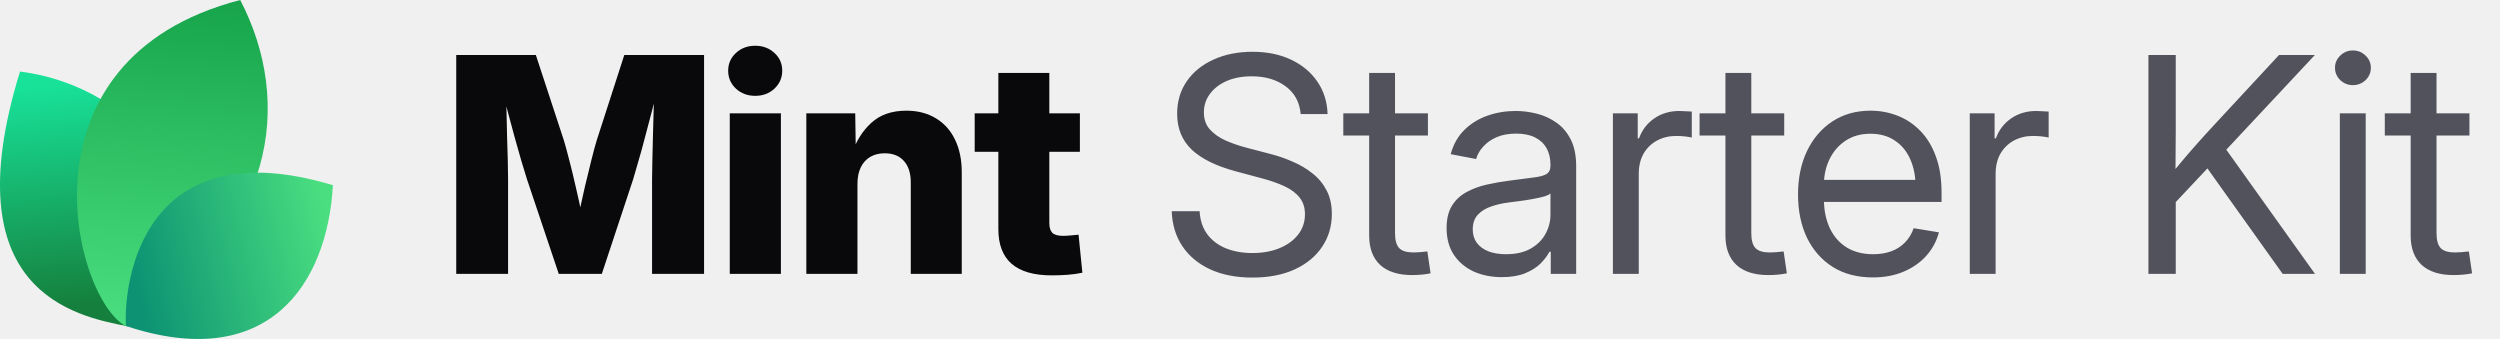
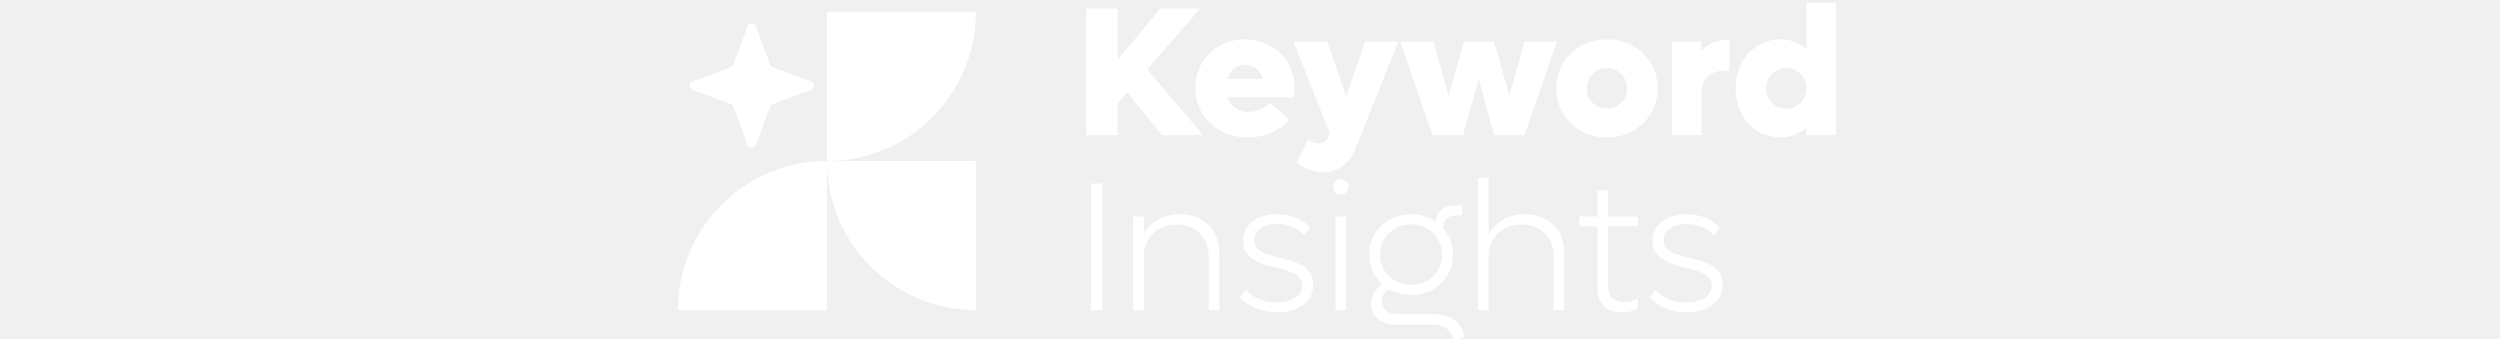
- <svg xmlns="http://www.w3.org/2000/svg" width="177" height="24" viewBox="0 0 177 24" fill="none">
-   <path d="M9.061 23.108C5.268 22.377 -3.391 20.627 1.417 5.064C9.634 6.099 16.973 14.064 9.061 23.108Z" fill="url(#paint0_linear_17557_2020)" />
-   <path d="M8.919 23.094C5.276 21.222 0.784 4.209 17.007 0C20.757 7.193 19.621 16.545 8.919 23.094Z" fill="url(#paint1_linear_17557_2020)" />
-   <path d="M8.914 23.079C8.735 19.882 10.159 9.085 23.57 13.111C23.181 20.123 18.984 26.418 8.914 23.079Z" fill="url(#paint2_linear_17557_2020)" />
-   <path d="M32.301 19.392V3.894H37.938L39.925 9.948C40.036 10.315 40.164 10.787 40.31 11.362C40.462 11.938 40.611 12.552 40.757 13.204C40.91 13.855 41.048 14.483 41.173 15.086C41.305 15.682 41.412 16.192 41.495 16.615H40.695C40.771 16.192 40.871 15.682 40.996 15.086C41.128 14.49 41.267 13.866 41.412 13.214C41.565 12.562 41.714 11.948 41.86 11.373C42.005 10.79 42.133 10.315 42.244 9.948L44.2 3.894H49.848V19.392H46.166V12.704C46.166 12.357 46.173 11.917 46.187 11.383C46.2 10.849 46.214 10.27 46.228 9.646C46.249 9.022 46.266 8.391 46.28 7.753C46.301 7.115 46.311 6.519 46.311 5.964H46.623C46.485 6.561 46.332 7.181 46.166 7.826C45.999 8.471 45.833 9.102 45.666 9.719C45.507 10.336 45.351 10.901 45.198 11.414C45.053 11.928 44.928 12.357 44.824 12.704L42.608 19.392H39.561L37.314 12.704C37.203 12.357 37.072 11.928 36.919 11.414C36.773 10.901 36.614 10.34 36.441 9.729C36.274 9.112 36.104 8.481 35.931 7.836C35.764 7.192 35.608 6.567 35.463 5.964H35.827C35.834 6.512 35.844 7.105 35.858 7.743C35.872 8.374 35.886 9.005 35.9 9.636C35.92 10.26 35.938 10.839 35.952 11.373C35.965 11.907 35.972 12.351 35.972 12.704V19.392H32.301ZM51.668 19.392V8.024H55.288V19.392H51.668ZM53.468 6.786C52.927 6.786 52.473 6.616 52.105 6.276C51.738 5.93 51.554 5.507 51.554 5.007C51.554 4.508 51.738 4.088 52.105 3.749C52.473 3.409 52.927 3.239 53.468 3.239C54.009 3.239 54.463 3.409 54.83 3.749C55.198 4.082 55.382 4.501 55.382 5.007C55.382 5.507 55.198 5.93 54.83 6.276C54.463 6.616 54.009 6.786 53.468 6.786ZM60.708 13.027V19.392H57.088V8.024H60.551L60.593 10.967H60.281C60.593 10.024 61.061 9.268 61.685 8.7C62.309 8.124 63.138 7.836 64.171 7.836C64.975 7.836 65.672 8.017 66.262 8.377C66.851 8.731 67.302 9.234 67.614 9.885C67.933 10.537 68.092 11.307 68.092 12.194V19.392H64.483V12.912C64.483 12.26 64.32 11.754 63.994 11.394C63.675 11.033 63.221 10.853 62.632 10.853C62.25 10.853 61.914 10.936 61.623 11.102C61.332 11.269 61.106 11.515 60.947 11.841C60.787 12.16 60.708 12.555 60.708 13.027ZM76.456 8.024V10.749H69.008V8.024H76.456ZM70.683 5.163H74.292V15.783C74.292 16.102 74.361 16.334 74.5 16.48C74.646 16.625 74.899 16.698 75.259 16.698C75.405 16.698 75.596 16.688 75.831 16.667C76.074 16.646 76.251 16.629 76.362 16.615L76.632 19.309C76.313 19.378 75.963 19.427 75.582 19.455C75.207 19.482 74.836 19.496 74.469 19.496C73.2 19.496 72.25 19.222 71.619 18.674C70.995 18.127 70.683 17.308 70.683 16.22V5.163Z" fill="#09090B" />
-   <path d="M88.667 19.652C87.523 19.652 86.528 19.458 85.682 19.07C84.843 18.681 84.188 18.137 83.716 17.437C83.245 16.736 82.992 15.908 82.957 14.951H84.933C84.968 15.596 85.148 16.14 85.474 16.584C85.8 17.021 86.24 17.354 86.795 17.582C87.35 17.804 87.974 17.915 88.667 17.915C89.388 17.915 90.026 17.801 90.581 17.572C91.143 17.343 91.583 17.024 91.902 16.615C92.228 16.199 92.391 15.717 92.391 15.169C92.391 14.698 92.266 14.306 92.017 13.994C91.767 13.675 91.413 13.408 90.956 13.193C90.498 12.978 89.954 12.787 89.323 12.621L87.502 12.132C86.123 11.765 85.082 11.255 84.382 10.603C83.689 9.944 83.342 9.095 83.342 8.055C83.342 7.174 83.571 6.404 84.028 5.746C84.486 5.087 85.117 4.577 85.921 4.217C86.726 3.849 87.645 3.666 88.678 3.666C89.718 3.666 90.63 3.853 91.413 4.227C92.204 4.602 92.824 5.122 93.275 5.787C93.726 6.446 93.965 7.209 93.993 8.076H92.089C92.013 7.23 91.656 6.574 91.018 6.11C90.387 5.638 89.586 5.403 88.615 5.403C87.95 5.403 87.36 5.513 86.847 5.735C86.341 5.957 85.946 6.262 85.661 6.651C85.377 7.032 85.235 7.469 85.235 7.961C85.235 8.447 85.377 8.849 85.661 9.168C85.946 9.48 86.317 9.74 86.774 9.948C87.232 10.149 87.724 10.319 88.251 10.457L89.884 10.884C90.439 11.023 90.977 11.206 91.496 11.435C92.023 11.657 92.495 11.934 92.911 12.267C93.334 12.593 93.67 12.995 93.92 13.474C94.17 13.945 94.294 14.504 94.294 15.149C94.294 16.015 94.066 16.788 93.608 17.468C93.157 18.148 92.512 18.681 91.673 19.07C90.834 19.458 89.832 19.652 88.667 19.652ZM101.097 8.024V9.594H95.106V8.024H101.097ZM96.937 5.163H98.767V16.521C98.767 17 98.865 17.347 99.059 17.562C99.26 17.77 99.6 17.874 100.078 17.874C100.21 17.874 100.366 17.867 100.546 17.853C100.733 17.832 100.903 17.815 101.056 17.801L101.285 19.351C101.097 19.392 100.886 19.423 100.65 19.444C100.414 19.465 100.189 19.475 99.974 19.475C98.996 19.475 98.244 19.236 97.717 18.758C97.197 18.272 96.937 17.579 96.937 16.677V5.163ZM106.33 19.621C105.595 19.621 104.932 19.489 104.343 19.226C103.754 18.955 103.285 18.564 102.939 18.05C102.592 17.53 102.419 16.896 102.419 16.147C102.419 15.495 102.547 14.965 102.804 14.556C103.06 14.146 103.403 13.828 103.833 13.599C104.263 13.363 104.742 13.186 105.269 13.068C105.796 12.95 106.333 12.857 106.881 12.787C107.574 12.69 108.132 12.617 108.555 12.569C108.978 12.52 109.287 12.441 109.481 12.33C109.675 12.212 109.772 12.014 109.772 11.737V11.654C109.772 11.203 109.679 10.815 109.492 10.489C109.311 10.163 109.041 9.91 108.68 9.729C108.32 9.549 107.872 9.459 107.338 9.459C106.805 9.459 106.34 9.546 105.945 9.719C105.556 9.892 105.241 10.118 104.998 10.395C104.755 10.665 104.593 10.953 104.509 11.258L102.71 10.915C102.897 10.222 103.22 9.65 103.677 9.199C104.135 8.748 104.679 8.412 105.31 8.19C105.941 7.968 106.607 7.857 107.307 7.857C107.8 7.857 108.295 7.92 108.795 8.044C109.301 8.169 109.765 8.381 110.188 8.679C110.611 8.97 110.951 9.369 111.208 9.875C111.464 10.374 111.593 11.005 111.593 11.768V19.392H109.793V17.822H109.7C109.568 18.085 109.363 18.359 109.086 18.643C108.809 18.921 108.444 19.153 107.994 19.34C107.543 19.527 106.988 19.621 106.33 19.621ZM106.621 17.998C107.321 17.998 107.904 17.867 108.368 17.603C108.84 17.333 109.19 16.986 109.419 16.563C109.654 16.133 109.772 15.682 109.772 15.211V13.692C109.703 13.769 109.554 13.841 109.325 13.911C109.096 13.973 108.829 14.032 108.524 14.088C108.226 14.143 107.921 14.192 107.609 14.233C107.304 14.275 107.033 14.309 106.798 14.337C106.354 14.393 105.938 14.49 105.549 14.628C105.168 14.76 104.86 14.954 104.624 15.211C104.388 15.467 104.27 15.811 104.27 16.241C104.27 16.615 104.367 16.934 104.561 17.198C104.762 17.461 105.04 17.662 105.393 17.801C105.747 17.933 106.156 17.998 106.621 17.998ZM114.193 19.392V8.024H115.951V9.792H116.045C116.253 9.209 116.61 8.741 117.116 8.388C117.622 8.034 118.219 7.857 118.905 7.857C119.058 7.857 119.217 7.864 119.384 7.878C119.55 7.885 119.682 7.892 119.779 7.899V9.74C119.716 9.719 119.578 9.695 119.363 9.667C119.155 9.639 118.922 9.625 118.666 9.625C118.174 9.625 117.726 9.733 117.324 9.948C116.922 10.163 116.603 10.471 116.367 10.874C116.138 11.276 116.024 11.758 116.024 12.319V19.392H114.193ZM126.322 8.024V9.594H120.33V8.024H126.322ZM122.161 5.163H123.992V16.521C123.992 17 124.089 17.347 124.283 17.562C124.484 17.77 124.824 17.874 125.302 17.874C125.434 17.874 125.59 17.867 125.77 17.853C125.958 17.832 126.127 17.815 126.28 17.801L126.509 19.351C126.322 19.392 126.11 19.423 125.874 19.444C125.639 19.465 125.413 19.475 125.198 19.475C124.221 19.475 123.468 19.236 122.941 18.758C122.421 18.272 122.161 17.579 122.161 16.677V5.163ZM132.604 19.642C131.502 19.642 130.555 19.396 129.765 18.903C128.974 18.404 128.364 17.714 127.934 16.834C127.511 15.946 127.3 14.927 127.3 13.775C127.3 12.611 127.511 11.584 127.934 10.697C128.364 9.802 128.964 9.102 129.734 8.596C130.51 8.089 131.408 7.836 132.428 7.836C133.1 7.836 133.738 7.954 134.341 8.19C134.952 8.426 135.489 8.783 135.954 9.261C136.425 9.74 136.793 10.343 137.056 11.071C137.327 11.792 137.462 12.645 137.462 13.63V14.296H128.433V12.735H136.463L135.631 13.297C135.631 12.541 135.506 11.876 135.257 11.3C135.007 10.725 134.643 10.277 134.165 9.958C133.686 9.632 133.107 9.469 132.428 9.469C131.748 9.469 131.162 9.632 130.67 9.958C130.177 10.284 129.796 10.725 129.526 11.279C129.262 11.827 129.13 12.441 129.13 13.12V14.046C129.13 14.864 129.273 15.572 129.557 16.168C129.841 16.757 130.243 17.211 130.763 17.53C131.283 17.842 131.901 17.998 132.615 17.998C133.093 17.998 133.523 17.929 133.905 17.79C134.293 17.645 134.619 17.433 134.882 17.156C135.153 16.879 135.354 16.546 135.486 16.157L137.275 16.449C137.108 17.08 136.81 17.634 136.38 18.113C135.95 18.591 135.413 18.966 134.768 19.236C134.123 19.507 133.402 19.642 132.604 19.642ZM139.459 19.392V8.024H141.217V9.792H141.311C141.519 9.209 141.876 8.741 142.382 8.388C142.888 8.034 143.485 7.857 144.171 7.857C144.324 7.857 144.483 7.864 144.649 7.878C144.816 7.885 144.948 7.892 145.045 7.899V9.74C144.982 9.719 144.844 9.695 144.629 9.667C144.421 9.639 144.188 9.625 143.932 9.625C143.439 9.625 142.992 9.733 142.59 9.948C142.188 10.163 141.869 10.471 141.633 10.874C141.404 11.276 141.29 11.758 141.29 12.319V19.392H139.459ZM153.429 14.961V12.715C153.783 12.257 154.136 11.82 154.49 11.404C154.844 10.981 155.204 10.565 155.572 10.156C155.939 9.74 156.314 9.327 156.695 8.918L161.355 3.894H163.893L157.277 10.967H157.184L153.429 14.961ZM152.108 19.392V3.894H154.043V9.241L154.022 12.559L154.043 13.505V19.392H152.108ZM161.615 19.392L155.967 11.477L157.173 9.969L163.903 19.392H161.615ZM165.661 19.392V8.024H167.492V19.392H165.661ZM166.587 6.027C166.24 6.027 165.942 5.909 165.692 5.673C165.443 5.43 165.318 5.139 165.318 4.799C165.318 4.459 165.443 4.172 165.692 3.936C165.942 3.693 166.24 3.572 166.587 3.572C166.934 3.572 167.232 3.693 167.482 3.936C167.731 4.172 167.856 4.459 167.856 4.799C167.856 5.139 167.731 5.43 167.482 5.673C167.232 5.909 166.934 6.027 166.587 6.027ZM174.836 8.024V9.594H168.844V8.024H174.836ZM170.675 5.163H172.506V16.521C172.506 17 172.603 17.347 172.797 17.562C172.998 17.77 173.338 17.874 173.816 17.874C173.948 17.874 174.104 17.867 174.284 17.853C174.472 17.832 174.641 17.815 174.794 17.801L175.023 19.351C174.836 19.392 174.624 19.423 174.388 19.444C174.153 19.465 173.927 19.475 173.712 19.475C172.735 19.475 171.982 19.236 171.455 18.758C170.935 18.272 170.675 17.579 170.675 16.677V5.163Z" fill="#52525C" />
-   <defs>
-     <linearGradient id="paint0_linear_17557_2020" x1="3.776" y1="5.916" x2="5.232" y2="21.559" gradientUnits="userSpaceOnUse">
-       <stop stop-color="#18E299" />
-       <stop offset="1" stop-color="#15803D" />
-     </linearGradient>
-     <linearGradient id="paint1_linear_17557_2020" x1="12.171" y1="-0.718" x2="10.19" y2="22.983" gradientUnits="userSpaceOnUse">
-       <stop stop-color="#16A34A" />
-       <stop offset="1" stop-color="#4ADE80" />
-     </linearGradient>
-     <linearGradient id="paint2_linear_17557_2020" x1="23.133" y1="15.353" x2="9.338" y2="18.52" gradientUnits="userSpaceOnUse">
-       <stop stop-color="#4ADE80" />
-       <stop offset="1" stop-color="#0D9373" />
-     </linearGradient>
-   </defs>
+ <svg xmlns="http://www.w3.org/2000/svg" width="100%" height="100%" viewBox="0 0 177 24" version="1.1" xml:space="preserve" style="fill-rule:evenodd;clip-rule:evenodd;stroke-linejoin:round;stroke-miterlimit:2;">
+   <g transform="matrix(0.1312,0,0,0.1312,45.9008,-1.8896)">
+     <path d="M96.396,101.269L176.792,101.269L176.792,181.749C132.39,181.749 96.396,145.717 96.396,101.269Z" style="fill:white;fill-rule:nonzero;" />
+   </g>
+   <g transform="matrix(0.1312,0,0,0.1312,45.9008,-1.8896)">
+     <path d="M96.396,20.788L176.792,20.788C176.792,65.236 140.797,101.269 96.396,101.269L96.396,20.788Z" style="fill:white;fill-rule:nonzero;" />
+   </g>
+   <g transform="matrix(0.1312,0,0,0.1312,45.9008,-1.8896)">
+     <path d="M96.396,181.749L16,181.749C16,137.301 51.994,101.269 96.396,101.269L96.396,181.749Z" style="fill:white;fill-rule:nonzero;" />
+   </g>
+   <g transform="matrix(0.1312,0,0,0.1312,45.9008,-1.8896)">
+     <path d="M277.238,87.339L258.347,64.269L253.274,70.121L253.274,87.339L236.267,87.339L236.267,18.999L253.274,18.999L253.274,46.712L276.223,18.999L297.82,18.999L269.218,51.791L299.318,87.339L277.238,87.339Z" style="fill:white;fill-rule:nonzero;" />
+   </g>
+   <g transform="matrix(0.1312,0,0,0.1312,45.9008,-1.8896)">
+     <path d="M348.841,62.383C348.841,64.253 348.712,65.768 348.454,66.929L312.459,66.929C313.297,69.38 314.714,71.298 316.711,72.685C318.74,74.071 321.14,74.764 323.91,74.764C326.261,74.764 328.452,74.281 330.481,73.313C332.542,72.346 334.185,71.185 335.409,69.831L345.99,79.02C343.252,82.019 339.934,84.357 336.037,86.034C332.14,87.71 327.936,88.549 323.427,88.549C315.374,88.549 308.659,86.001 303.28,80.907C297.901,75.78 295.211,69.412 295.211,61.802C295.211,56.934 296.371,52.5 298.69,48.502C301.041,44.504 304.278,41.36 308.401,39.07C312.524,36.781 317.098,35.636 322.122,35.636C325.891,35.636 329.418,36.314 332.703,37.668C336.021,39.022 338.855,40.876 341.207,43.23C343.558,45.551 345.41,48.373 346.763,51.694C348.148,55.015 348.841,58.578 348.841,62.383ZM322.026,49.324C319.771,49.324 317.774,50.017 316.035,51.404C314.328,52.758 313.104,54.628 312.363,57.014L331.737,57.014C331.028,54.66 329.804,52.79 328.065,51.404C326.326,50.017 324.313,49.324 322.026,49.324Z" style="fill:white;fill-rule:nonzero;" />
+   </g>
+   <g transform="matrix(0.1312,0,0,0.1312,45.9008,-1.8896)">
+     <path d="M386.816,36.846L404.692,36.846L381.453,94.884C379.971,98.721 377.684,101.752 374.592,103.977C371.532,106.234 368.118,107.363 364.35,107.363C361.934,107.363 359.389,106.879 356.716,105.912C354.042,104.944 351.739,103.671 349.807,102.091L355.943,89.516C357.65,91.031 359.55,91.789 361.644,91.789C364.06,91.789 365.783,90.628 366.814,88.307L367.683,86.227L348.116,36.846L366.427,36.846L376.622,66.445L386.816,36.846Z" style="fill:white;fill-rule:nonzero;" />
+   </g>
+   <g transform="matrix(0.1312,0,0,0.1312,45.9008,-1.8896)">
+     <path d="M472.816,36.846L490.306,36.846L472.816,87.339L456.389,87.339L448.079,56.917L439.624,87.339L423.197,87.339L405.804,36.846L423.728,36.846L431.845,66.155L440.155,36.846L456.389,36.846L464.699,66.058L472.816,36.846Z" style="fill:white;fill-rule:nonzero;" />
+   </g>
+   <g transform="matrix(0.1312,0,0,0.1312,45.9008,-1.8896)">
+     <path d="M517.314,88.549C512.161,88.549 507.49,87.404 503.303,85.115C499.148,82.793 495.895,79.617 493.543,75.587C491.192,71.556 490.016,67.058 490.016,62.093C490.016,57.127 491.192,52.629 493.543,48.599C495.895,44.568 499.148,41.408 503.303,39.119C507.49,36.797 512.161,35.636 517.314,35.636C525.077,35.636 531.567,38.168 536.785,43.23C542.035,48.292 544.66,54.58 544.66,62.093C544.66,69.605 542.035,75.893 536.785,80.955C531.567,86.017 525.077,88.549 517.314,88.549ZM517.314,72.975C520.406,72.975 522.983,71.943 525.045,69.879C527.106,67.784 528.137,65.188 528.137,62.093C528.137,58.965 527.09,56.369 524.996,54.306C522.935,52.21 520.374,51.162 517.314,51.162C514.19,51.162 511.597,52.21 509.535,54.306C507.474,56.369 506.443,58.965 506.443,62.093C506.443,65.22 507.474,67.816 509.535,69.879C511.597,71.943 514.19,72.975 517.314,72.975Z" style="fill:white;fill-rule:nonzero;" />
+   </g>
+   <g transform="matrix(0.1312,0,0,0.1312,45.9008,-1.8896)">
+     <path d="M581.041,36.023L583.409,36.023L583.409,52.564L581.041,52.564C576.983,52.564 573.842,53.612 571.62,55.708C569.43,57.804 568.335,60.658 568.335,64.269L568.335,87.339L552.342,87.339L552.342,36.846L568.335,36.846L568.335,41.876C571.845,37.974 576.081,36.023 581.041,36.023Z" style="fill:white;fill-rule:nonzero;" />
+   </g>
+   <g transform="matrix(0.1312,0,0,0.1312,45.9008,-1.8896)">
+     <path d="M624.959,16L641,16L641,87.339L624.959,87.339L624.959,83.18C621.062,86.759 616.376,88.549 610.9,88.549C606.391,88.549 602.284,87.404 598.58,85.115C594.875,82.793 591.977,79.617 589.883,75.587C587.789,71.524 586.742,67.026 586.742,62.093C586.742,57.159 587.789,52.677 589.883,48.647C591.977,44.584 594.875,41.408 598.58,39.119C602.284,36.797 606.391,35.636 610.9,35.636C616.376,35.636 621.062,37.426 624.959,41.005L624.959,16ZM606.31,69.879C608.371,71.943 610.964,72.975 614.089,72.975C617.213,72.975 619.806,71.943 621.867,69.879C623.929,67.816 624.959,65.22 624.959,62.093C624.959,58.965 623.929,56.369 621.867,54.306C619.806,52.21 617.213,51.162 614.089,51.162C610.964,51.162 608.371,52.21 606.31,54.306C604.281,56.369 603.266,58.965 603.266,62.093C603.266,65.22 604.281,67.816 606.31,69.879Z" style="fill:white;fill-rule:nonzero;" />
+   </g>
+   <g transform="matrix(0.1312,0,0,0.1312,45.9008,-1.8896)">
+     <rect x="238.924" y="113.408" width="6.04" height="68.341" style="fill:white;fill-rule:nonzero;" />
+   </g>
+   <g transform="matrix(0.1312,0,0,0.1312,45.9008,-1.8896)">
+     <path d="M286.949,130.046C293.295,130.046 298.4,131.981 302.265,135.85C306.162,139.687 308.111,144.782 308.111,151.134L308.111,181.749L302.41,181.749L302.41,152.826C302.41,147.635 300.832,143.476 297.675,140.348C294.551,137.188 290.412,135.608 285.258,135.608C279.911,135.608 275.595,137.204 272.31,140.396C269.025,143.589 267.382,147.796 267.382,153.02L267.382,181.749L261.632,181.749L261.632,131.255L267.382,131.255L267.382,140.735C269.282,137.317 271.907,134.689 275.257,132.851C278.639,130.981 282.537,130.046 286.949,130.046Z" style="fill:white;fill-rule:nonzero;" />
+   </g>
+   <g transform="matrix(0.1312,0,0,0.1312,45.9008,-1.8896)">
+     <path d="M339.129,182.958C335.039,182.958 331.286,182.233 327.872,180.782C324.458,179.331 321.575,177.38 319.224,174.93L322.509,170.77C324.442,172.93 326.825,174.623 329.66,175.849C332.526,177.074 335.651,177.686 339.033,177.686C343.059,177.686 346.36,176.864 348.937,175.22C351.546,173.543 352.851,171.334 352.851,168.594C352.851,167.594 352.69,166.691 352.367,165.885C352.045,165.079 351.53,164.37 350.821,163.757C350.113,163.112 349.388,162.564 348.647,162.113C347.939,161.661 346.956,161.226 345.7,160.807C344.476,160.388 343.413,160.049 342.511,159.791C341.609,159.533 340.402,159.227 338.888,158.872C337.47,158.518 336.375,158.243 335.602,158.05C334.861,157.824 333.831,157.502 332.51,157.083C331.222,156.663 330.191,156.277 329.418,155.922C328.677,155.535 327.791,155.067 326.761,154.519C325.73,153.939 324.909,153.326 324.297,152.681C323.717,152.004 323.137,151.263 322.557,150.457C321.978,149.618 321.559,148.683 321.301,147.651C321.043,146.587 320.915,145.443 320.915,144.217C320.915,141.251 321.768,138.688 323.475,136.527C325.215,134.335 327.453,132.706 330.191,131.642C332.961,130.578 336.037,130.046 339.419,130.046C346.602,130.046 352.529,132.384 357.199,137.059L353.962,141.315C352.223,139.445 350.097,137.978 347.584,136.914C345.104,135.818 342.415,135.27 339.516,135.27C335.908,135.27 332.897,136.06 330.481,137.64C328.065,139.187 326.857,141.251 326.857,143.83C326.857,145.023 327.131,146.104 327.679,147.071C328.226,148.038 328.87,148.828 329.611,149.441C330.384,150.054 331.479,150.65 332.897,151.23C334.346,151.779 335.602,152.198 336.665,152.488C337.728,152.778 339.21,153.149 341.11,153.6C342.334,153.891 343.284,154.132 343.961,154.326C344.637,154.487 345.555,154.745 346.715,155.1C347.874,155.454 348.792,155.777 349.469,156.067C350.145,156.325 350.95,156.696 351.884,157.179C352.851,157.631 353.624,158.098 354.203,158.582C354.783,159.066 355.395,159.646 356.039,160.323C356.716,160.968 357.215,161.661 357.537,162.403C357.891,163.144 358.181,163.999 358.407,164.966C358.665,165.901 358.793,166.901 358.793,167.965C358.793,172.576 356.941,176.235 353.237,178.944C349.533,181.62 344.83,182.958 339.129,182.958Z" style="fill:white;fill-rule:nonzero;" />
+   </g>
+   <g transform="matrix(0.1312,0,0,0.1312,45.9008,-1.8896)">
+     <path d="M373.674,119.357C372.515,119.357 371.532,118.954 370.727,118.148C369.922,117.342 369.519,116.359 369.519,115.198C369.519,114.069 369.922,113.118 370.727,112.344C371.565,111.538 372.547,111.135 373.674,111.135C374.866,111.135 375.865,111.538 376.67,112.344C377.507,113.118 377.926,114.069 377.926,115.198C377.926,116.391 377.507,117.391 376.67,118.197C375.865,118.971 374.866,119.357 373.674,119.357ZM370.824,181.749L370.824,131.255L376.573,131.255L376.573,181.749L370.824,181.749Z" style="fill:white;fill-rule:nonzero;" />
+   </g>
+   <g transform="matrix(0.1312,0,0,0.1312,45.9008,-1.8896)">
+     <path d="M424.018,183.926C428.624,183.926 432.393,185.054 435.324,187.311C438.255,189.601 439.866,192.696 440.155,196.597L434.213,198C434.148,195.485 433.101,193.454 431.072,191.906C429.043,190.358 426.37,189.584 423.052,189.584L403.146,189.584C399.249,189.584 396.092,188.553 393.677,186.489C391.293,184.458 390.101,181.781 390.101,178.46C390.101,176.235 390.633,174.172 391.696,172.269C392.759,170.335 394.208,168.868 396.044,167.868C391.341,163.58 388.99,158.243 388.99,151.859C388.99,145.668 391.148,140.493 395.464,136.334C399.78,132.142 405.176,130.046 411.65,130.046C416.61,130.046 421.007,131.336 424.84,133.915C425.194,131.272 426.305,129.176 428.173,127.628C430.074,126.08 432.49,125.306 435.421,125.306L439.189,125.306L439.189,130.627L435.71,130.627C433.681,130.627 432.039,131.223 430.782,132.416C429.526,133.609 428.898,135.189 428.898,137.156L428.898,137.495C432.441,141.461 434.213,146.249 434.213,151.859C434.213,158.05 432.055,163.209 427.739,167.336C423.455,171.463 418.092,173.527 411.65,173.527C407.14,173.527 403.146,172.511 399.668,170.48C398.444,171.157 397.494,172.092 396.817,173.285C396.173,174.478 395.851,175.752 395.851,177.106C395.851,179.17 396.608,180.814 398.122,182.039C399.668,183.297 401.681,183.926 404.161,183.926L424.018,183.926ZM394.933,151.859C394.933,156.47 396.527,160.323 399.716,163.419C402.905,166.514 406.883,168.062 411.65,168.062C416.385,168.062 420.33,166.514 423.487,163.419C426.676,160.323 428.27,156.47 428.27,151.859C428.27,147.184 426.692,143.298 423.535,140.203C420.379,137.075 416.417,135.512 411.65,135.512C406.85,135.512 402.856,137.075 399.668,140.203C396.511,143.298 394.933,147.184 394.933,151.859Z" style="fill:white;fill-rule:nonzero;" />
+   </g>
+   <g transform="matrix(0.1312,0,0,0.1312,45.9008,-1.8896)">
+     <path d="M473.058,130.046C479.403,130.046 484.508,131.981 488.374,135.85C492.271,139.687 494.22,144.782 494.22,151.134L494.22,181.749L488.519,181.749L488.519,152.826C488.519,147.635 486.94,143.476 483.784,140.348C480.659,137.188 476.52,135.608 471.367,135.608C466.02,135.608 461.704,137.204 458.418,140.396C455.133,143.589 453.49,147.796 453.49,153.02L453.49,181.749L447.741,181.749L447.741,110.41L453.49,110.41L453.49,140.929C455.391,137.446 458.016,134.77 461.366,132.9C464.748,130.997 468.645,130.046 473.058,130.046Z" style="fill:white;fill-rule:nonzero;" />
+   </g>
+   <g transform="matrix(0.1312,0,0,0.1312,45.9008,-1.8896)">
+     <path d="M533.983,136.479L517.894,136.479L517.894,168.787C517.894,174.527 520.857,177.396 526.784,177.396C529.232,177.396 531.631,176.767 533.983,175.51L533.983,180.975C531.503,182.297 528.733,182.958 525.673,182.958C521.292,182.958 517.942,181.846 515.623,179.621C513.304,177.364 512.144,174.043 512.144,169.658L512.144,136.479L502.337,136.479L502.337,131.255L512.144,131.255L512.144,117.181L517.894,117.181L517.894,131.255L533.983,131.255L533.983,136.479Z" style="fill:white;fill-rule:nonzero;" />
+   </g>
+   <g transform="matrix(0.1312,0,0,0.1312,45.9008,-1.8896)">
+     <path d="M560.121,182.958C556.03,182.958 552.278,182.233 548.864,180.782C545.449,179.331 542.567,177.38 540.215,174.93L543.501,170.77C545.433,172.93 547.817,174.623 550.651,175.849C553.518,177.074 556.642,177.686 560.024,177.686C564.051,177.686 567.352,176.864 569.929,175.22C572.538,173.543 573.842,171.334 573.842,168.594C573.842,167.594 573.681,166.691 573.359,165.885C573.037,165.079 572.522,164.37 571.813,163.757C571.105,163.112 570.38,162.564 569.639,162.113C568.93,161.661 567.948,161.226 566.692,160.807C565.468,160.388 564.405,160.049 563.503,159.791C562.601,159.533 561.393,159.227 559.879,158.872C558.462,158.518 557.367,158.243 556.594,158.05C555.853,157.824 554.823,157.502 553.502,157.083C552.214,156.663 551.183,156.277 550.41,155.922C549.669,155.535 548.783,155.067 547.752,154.519C546.722,153.939 545.9,153.326 545.288,152.681C544.709,152.004 544.129,151.263 543.549,150.457C542.969,149.618 542.551,148.683 542.293,147.651C542.035,146.587 541.906,145.443 541.906,144.217C541.906,141.251 542.76,138.688 544.467,136.527C546.206,134.335 548.445,132.706 551.183,131.642C553.953,130.578 557.029,130.046 560.411,130.046C567.594,130.046 573.52,132.384 578.191,137.059L574.954,141.315C573.214,139.445 571.089,137.978 568.576,136.914C566.096,135.818 563.406,135.27 560.508,135.27C556.9,135.27 553.888,136.06 551.473,137.64C549.057,139.187 547.849,141.251 547.849,143.83C547.849,145.023 548.123,146.104 548.67,147.071C549.218,148.038 549.862,148.828 550.603,149.441C551.376,150.054 552.471,150.65 553.888,151.23C555.338,151.779 556.594,152.198 557.657,152.488C558.72,152.778 560.202,153.149 562.102,153.6C563.326,153.891 564.276,154.132 564.953,154.326C565.629,154.487 566.547,154.745 567.706,155.1C568.866,155.454 569.784,155.777 570.46,156.067C571.137,156.325 571.942,156.696 572.876,157.179C573.842,157.631 574.615,158.098 575.195,158.582C575.775,159.066 576.387,159.646 577.031,160.323C577.708,160.968 578.207,161.661 578.529,162.403C578.883,163.144 579.173,163.999 579.399,164.966C579.656,165.901 579.785,166.901 579.785,167.965C579.785,172.576 577.933,176.235 574.229,178.944C570.525,181.62 565.822,182.958 560.121,182.958Z" style="fill:white;fill-rule:nonzero;" />
+   </g>
+   <g transform="matrix(0.1312,0,0,0.1312,45.9008,-1.8896)">
+     <path d="M53.578,28.536C54.345,26.46 57.278,26.46 58.045,28.536L65.724,49.31C65.965,49.962 66.479,50.477 67.131,50.718L87.883,58.405C89.957,59.173 89.957,62.109 87.883,62.878L67.131,70.565C66.479,70.806 65.965,71.321 65.724,71.973L58.045,92.747C57.278,94.823 54.345,94.823 53.578,92.747L45.899,71.973C45.657,71.321 45.143,70.806 44.492,70.565L23.739,62.878C21.666,62.109 21.666,59.173 23.739,58.405L44.492,50.718C45.143,50.477 45.657,49.962 45.899,49.31L53.578,28.536Z" style="fill:white;fill-rule:nonzero;" />
+   </g>
</svg>
